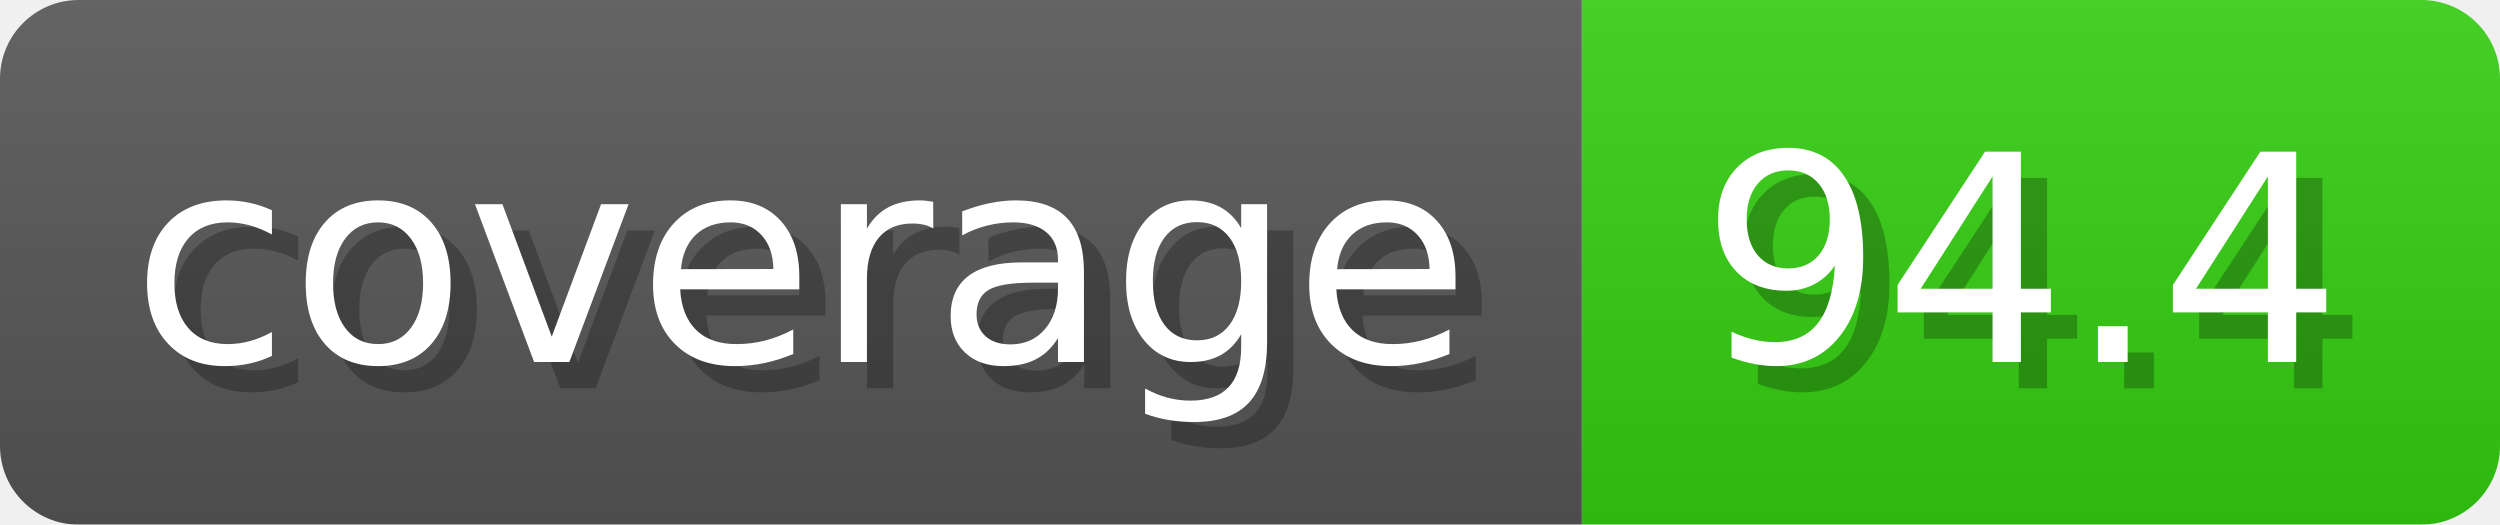
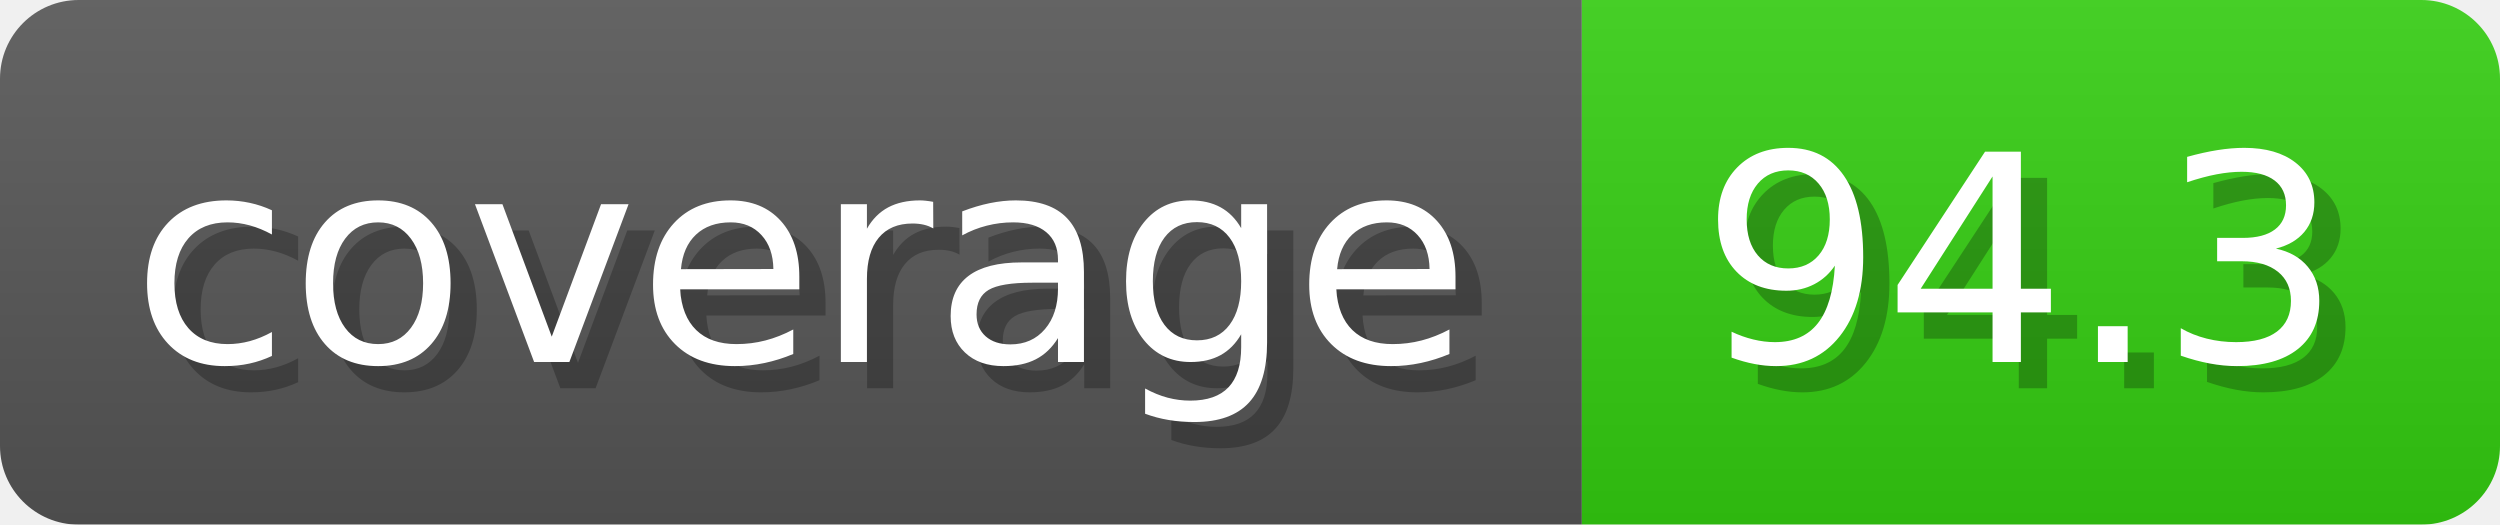
- <svg xmlns="http://www.w3.org/2000/svg" width="95.3" height="20" viewBox="0 0 953 200" role="img" aria-label="coverage: 94.4">
+ <svg xmlns="http://www.w3.org/2000/svg" width="95.3" height="20" viewBox="0 0 953 200" role="img" aria-label="coverage: 94.3">
  <linearGradient id="a" x2="0" y2="100%">
    <stop offset="0" stop-opacity=".1" stop-color="#EEE" />
    <stop offset="1" stop-opacity=".1" />
  </linearGradient>
  <mask id="m">
    <rect width="953" height="200" rx="30" fill="#FFF" />
  </mask>
  <g mask="url(#m)">
    <rect width="603" height="200" fill="#555" />
    <rect width="350" height="200" fill="#3C1" x="603" />
    <rect width="953" height="200" fill="url(#a)" />
  </g>
  <g aria-hidden="true" fill="#fff" text-anchor="start" font-family="Verdana,DejaVu Sans,sans-serif" font-size="110">
    <text x="60" y="148" textLength="503" fill="#000" opacity="0.25">coverage</text>
    <text x="50" y="138" textLength="503">coverage</text>
-     <text x="658" y="148" textLength="250" fill="#000" opacity="0.25">94.4</text>
-     <text x="648" y="138" textLength="250">94.4</text>
+     <text x="658" y="148" textLength="250" fill="#000" opacity="0.25">94.3</text>
+     <text x="648" y="138" textLength="250">94.3</text>
  </g>
</svg>
